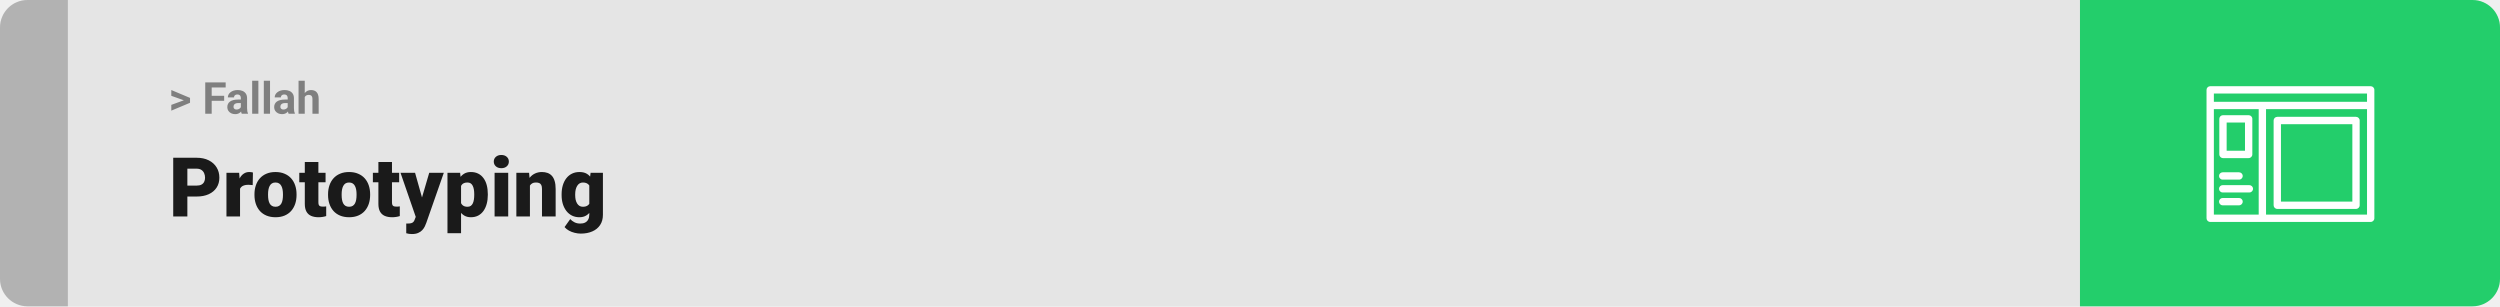
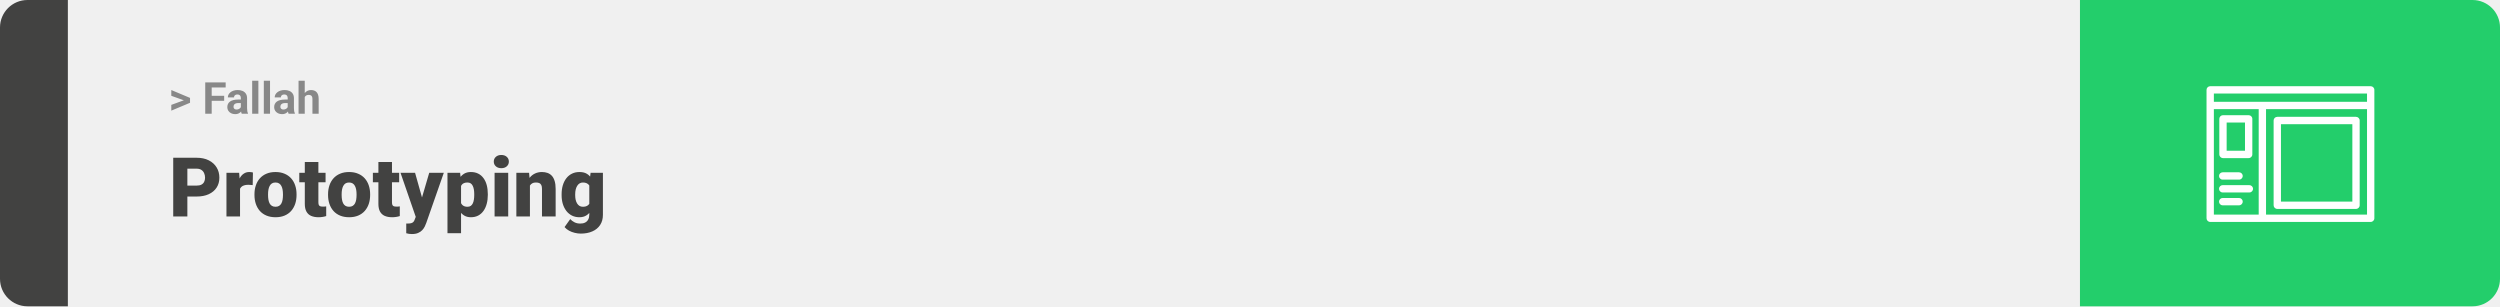
<svg xmlns="http://www.w3.org/2000/svg" width="1363" height="167" viewBox="0 0 1363 167" fill="none">
-   <g style="mix-blend-mode:exclusion">
-     <rect width="1363" height="167" rx="15" fill="white" fill-opacity="0.05" />
-   </g>
-   <g style="mix-blend-mode:exclusion">
-     <path d="M0 15C0 6.716 6.716 0 15 0H37V167H15C6.716 167 0 160.284 0 152V15Z" fill="white" fill-opacity="0.25" />
-   </g>
-   <g style="mix-blend-mode:exclusion">
-     <path d="M100.906 54.922L93.394 52.238V49.086L103.602 53.375V55.637L100.906 54.922ZM93.394 57.172L100.918 54.43L103.602 53.785V56.035L93.394 60.324V57.172ZM115.414 44.938V62H111.898V44.938H115.414ZM122.211 52.227V54.969H114.453V52.227H122.211ZM123.031 44.938V47.691H114.453V44.938H123.031ZM131.305 59.141V53.492C131.305 53.086 131.238 52.738 131.105 52.449C130.973 52.152 130.766 51.922 130.484 51.758C130.211 51.594 129.855 51.512 129.418 51.512C129.043 51.512 128.719 51.578 128.445 51.711C128.172 51.836 127.961 52.02 127.812 52.262C127.664 52.496 127.59 52.773 127.59 53.094H124.215C124.215 52.555 124.34 52.043 124.59 51.559C124.84 51.074 125.203 50.648 125.68 50.281C126.156 49.906 126.723 49.613 127.379 49.402C128.043 49.191 128.785 49.086 129.605 49.086C130.59 49.086 131.465 49.25 132.23 49.578C132.996 49.906 133.598 50.398 134.035 51.055C134.48 51.711 134.703 52.531 134.703 53.516V58.941C134.703 59.637 134.746 60.207 134.832 60.652C134.918 61.09 135.043 61.473 135.207 61.801V62H131.797C131.633 61.656 131.508 61.227 131.422 60.711C131.344 60.188 131.305 59.664 131.305 59.141ZM131.75 54.277L131.773 56.188H129.887C129.441 56.188 129.055 56.238 128.727 56.34C128.398 56.441 128.129 56.586 127.918 56.773C127.707 56.953 127.551 57.164 127.449 57.406C127.355 57.648 127.309 57.914 127.309 58.203C127.309 58.492 127.375 58.754 127.508 58.988C127.641 59.215 127.832 59.395 128.082 59.527C128.332 59.652 128.625 59.715 128.961 59.715C129.469 59.715 129.91 59.613 130.285 59.41C130.66 59.207 130.949 58.957 131.152 58.66C131.363 58.363 131.473 58.082 131.48 57.816L132.371 59.246C132.246 59.566 132.074 59.898 131.855 60.242C131.645 60.586 131.375 60.91 131.047 61.215C130.719 61.512 130.324 61.758 129.863 61.953C129.402 62.141 128.855 62.234 128.223 62.234C127.418 62.234 126.688 62.074 126.031 61.754C125.383 61.426 124.867 60.977 124.484 60.406C124.109 59.828 123.922 59.172 123.922 58.438C123.922 57.773 124.047 57.184 124.297 56.668C124.547 56.152 124.914 55.719 125.398 55.367C125.891 55.008 126.504 54.738 127.238 54.559C127.973 54.371 128.824 54.277 129.793 54.277H131.75ZM140.867 44V62H137.48V44H140.867ZM147.219 44V62H143.832V44H147.219ZM156.852 59.141V53.492C156.852 53.086 156.785 52.738 156.652 52.449C156.52 52.152 156.312 51.922 156.031 51.758C155.758 51.594 155.402 51.512 154.965 51.512C154.59 51.512 154.266 51.578 153.992 51.711C153.719 51.836 153.508 52.02 153.359 52.262C153.211 52.496 153.137 52.773 153.137 53.094H149.762C149.762 52.555 149.887 52.043 150.137 51.559C150.387 51.074 150.75 50.648 151.227 50.281C151.703 49.906 152.27 49.613 152.926 49.402C153.59 49.191 154.332 49.086 155.152 49.086C156.137 49.086 157.012 49.25 157.777 49.578C158.543 49.906 159.145 50.398 159.582 51.055C160.027 51.711 160.25 52.531 160.25 53.516V58.941C160.25 59.637 160.293 60.207 160.379 60.652C160.465 61.09 160.59 61.473 160.754 61.801V62H157.344C157.18 61.656 157.055 61.227 156.969 60.711C156.891 60.188 156.852 59.664 156.852 59.141ZM157.297 54.277L157.32 56.188H155.434C154.988 56.188 154.602 56.238 154.273 56.34C153.945 56.441 153.676 56.586 153.465 56.773C153.254 56.953 153.098 57.164 152.996 57.406C152.902 57.648 152.855 57.914 152.855 58.203C152.855 58.492 152.922 58.754 153.055 58.988C153.188 59.215 153.379 59.395 153.629 59.527C153.879 59.652 154.172 59.715 154.508 59.715C155.016 59.715 155.457 59.613 155.832 59.41C156.207 59.207 156.496 58.957 156.699 58.66C156.91 58.363 157.02 58.082 157.027 57.816L157.918 59.246C157.793 59.566 157.621 59.898 157.402 60.242C157.191 60.586 156.922 60.91 156.594 61.215C156.266 61.512 155.871 61.758 155.41 61.953C154.949 62.141 154.402 62.234 153.77 62.234C152.965 62.234 152.234 62.074 151.578 61.754C150.93 61.426 150.414 60.977 150.031 60.406C149.656 59.828 149.469 59.172 149.469 58.438C149.469 57.773 149.594 57.184 149.844 56.668C150.094 56.152 150.461 55.719 150.945 55.367C151.438 55.008 152.051 54.738 152.785 54.559C153.52 54.371 154.371 54.277 155.34 54.277H157.297ZM166.145 44V62H162.77V44H166.145ZM165.664 55.215H164.738C164.746 54.332 164.863 53.52 165.09 52.777C165.316 52.027 165.641 51.379 166.062 50.832C166.484 50.277 166.988 49.848 167.574 49.543C168.168 49.238 168.824 49.086 169.543 49.086C170.168 49.086 170.734 49.176 171.242 49.355C171.758 49.527 172.199 49.809 172.566 50.199C172.941 50.582 173.23 51.086 173.434 51.711C173.637 52.336 173.738 53.094 173.738 53.984V62H170.34V53.961C170.34 53.398 170.258 52.957 170.094 52.637C169.938 52.309 169.707 52.078 169.402 51.945C169.105 51.805 168.738 51.734 168.301 51.734C167.816 51.734 167.402 51.824 167.059 52.004C166.723 52.184 166.453 52.434 166.25 52.754C166.047 53.066 165.898 53.434 165.805 53.855C165.711 54.277 165.664 54.73 165.664 55.215Z" fill="white" fill-opacity="0.5" />
-   </g>
-   <g style="mix-blend-mode:exclusion">
-     <path d="M107.205 107.146H99.251V101.191H107.205C108.289 101.191 109.168 101.008 109.842 100.642C110.516 100.275 111.006 99.77 111.314 99.126C111.636 98.466 111.797 97.727 111.797 96.906C111.797 96.027 111.636 95.214 111.314 94.467C111.006 93.72 110.516 93.12 109.842 92.665C109.168 92.197 108.289 91.962 107.205 91.962H102.151V118H94.439V86.008H107.205C109.769 86.008 111.973 86.477 113.819 87.414C115.679 88.352 117.107 89.641 118.104 91.281C119.1 92.907 119.598 94.768 119.598 96.862C119.598 98.928 119.1 100.729 118.104 102.268C117.107 103.806 115.679 105.007 113.819 105.871C111.973 106.721 109.769 107.146 107.205 107.146ZM130.87 100.114V118H123.465V94.226H130.386L130.87 100.114ZM137.901 94.05L137.769 100.927C137.476 100.898 137.081 100.861 136.583 100.817C136.084 100.773 135.667 100.751 135.33 100.751C134.466 100.751 133.719 100.854 133.089 101.059C132.474 101.25 131.961 101.542 131.551 101.938C131.155 102.319 130.862 102.802 130.672 103.388C130.496 103.974 130.416 104.655 130.43 105.432L129.09 104.553C129.09 102.956 129.244 101.506 129.551 100.202C129.874 98.884 130.328 97.749 130.914 96.796C131.5 95.83 132.21 95.09 133.045 94.577C133.88 94.05 134.817 93.786 135.857 93.786C136.224 93.786 136.583 93.808 136.934 93.852C137.3 93.896 137.623 93.962 137.901 94.05ZM138.736 106.354V105.893C138.736 104.15 138.985 102.546 139.483 101.081C139.981 99.602 140.713 98.32 141.68 97.236C142.647 96.152 143.841 95.31 145.262 94.709C146.683 94.094 148.323 93.786 150.184 93.786C152.059 93.786 153.707 94.094 155.127 94.709C156.563 95.31 157.764 96.152 158.731 97.236C159.698 98.32 160.43 99.602 160.928 101.081C161.426 102.546 161.675 104.15 161.675 105.893V106.354C161.675 108.083 161.426 109.687 160.928 111.167C160.43 112.631 159.698 113.913 158.731 115.012C157.764 116.096 156.57 116.938 155.149 117.539C153.729 118.139 152.088 118.439 150.228 118.439C148.367 118.439 146.719 118.139 145.284 117.539C143.848 116.938 142.647 116.096 141.68 115.012C140.713 113.913 139.981 112.631 139.483 111.167C138.985 109.687 138.736 108.083 138.736 106.354ZM146.141 105.893V106.354C146.141 107.248 146.207 108.083 146.338 108.859C146.47 109.636 146.69 110.317 146.998 110.903C147.305 111.474 147.723 111.921 148.25 112.243C148.777 112.565 149.437 112.727 150.228 112.727C151.004 112.727 151.648 112.565 152.161 112.243C152.688 111.921 153.106 111.474 153.414 110.903C153.721 110.317 153.941 109.636 154.073 108.859C154.205 108.083 154.271 107.248 154.271 106.354V105.893C154.271 105.029 154.205 104.216 154.073 103.454C153.941 102.678 153.721 101.997 153.414 101.411C153.106 100.81 152.688 100.341 152.161 100.004C151.634 99.668 150.975 99.499 150.184 99.499C149.407 99.499 148.755 99.668 148.228 100.004C147.715 100.341 147.305 100.81 146.998 101.411C146.69 101.997 146.47 102.678 146.338 103.454C146.207 104.216 146.141 105.029 146.141 105.893ZM177.496 94.226V99.367H163.169V94.226H177.496ZM166.18 88.315H173.584V110.244C173.584 110.874 173.658 111.364 173.804 111.716C173.951 112.053 174.2 112.294 174.551 112.441C174.917 112.573 175.401 112.639 176.001 112.639C176.426 112.639 176.778 112.631 177.056 112.617C177.334 112.587 177.598 112.551 177.847 112.507V117.802C177.217 118.007 176.558 118.161 175.87 118.264C175.181 118.381 174.449 118.439 173.672 118.439C172.09 118.439 170.735 118.19 169.607 117.692C168.494 117.194 167.645 116.411 167.059 115.341C166.473 114.272 166.18 112.88 166.18 111.167V88.315ZM178.858 106.354V105.893C178.858 104.15 179.107 102.546 179.605 101.081C180.103 99.602 180.835 98.32 181.802 97.236C182.769 96.152 183.963 95.31 185.384 94.709C186.805 94.094 188.445 93.786 190.306 93.786C192.181 93.786 193.829 94.094 195.25 94.709C196.685 95.31 197.886 96.152 198.853 97.236C199.82 98.32 200.552 99.602 201.05 101.081C201.548 102.546 201.797 104.15 201.797 105.893V106.354C201.797 108.083 201.548 109.687 201.05 111.167C200.552 112.631 199.82 113.913 198.853 115.012C197.886 116.096 196.692 116.938 195.271 117.539C193.851 118.139 192.21 118.439 190.35 118.439C188.489 118.439 186.841 118.139 185.406 117.539C183.97 116.938 182.769 116.096 181.802 115.012C180.835 113.913 180.103 112.631 179.605 111.167C179.107 109.687 178.858 108.083 178.858 106.354ZM186.263 105.893V106.354C186.263 107.248 186.329 108.083 186.46 108.859C186.592 109.636 186.812 110.317 187.12 110.903C187.427 111.474 187.845 111.921 188.372 112.243C188.899 112.565 189.559 112.727 190.35 112.727C191.126 112.727 191.771 112.565 192.283 112.243C192.811 111.921 193.228 111.474 193.536 110.903C193.843 110.317 194.063 109.636 194.195 108.859C194.327 108.083 194.393 107.248 194.393 106.354V105.893C194.393 105.029 194.327 104.216 194.195 103.454C194.063 102.678 193.843 101.997 193.536 101.411C193.228 100.81 192.811 100.341 192.283 100.004C191.756 99.668 191.097 99.499 190.306 99.499C189.529 99.499 188.877 99.668 188.35 100.004C187.837 100.341 187.427 100.81 187.12 101.411C186.812 101.997 186.592 102.678 186.46 103.454C186.329 104.216 186.263 105.029 186.263 105.893ZM217.618 94.226V99.367H203.292V94.226H217.618ZM206.302 88.315H213.707V110.244C213.707 110.874 213.78 111.364 213.926 111.716C214.073 112.053 214.322 112.294 214.673 112.441C215.04 112.573 215.523 112.639 216.124 112.639C216.548 112.639 216.9 112.631 217.178 112.617C217.457 112.587 217.72 112.551 217.969 112.507V117.802C217.339 118.007 216.68 118.161 215.992 118.264C215.303 118.381 214.571 118.439 213.794 118.439C212.212 118.439 210.857 118.19 209.729 117.692C208.616 117.194 207.767 116.411 207.181 115.341C206.595 114.272 206.302 112.88 206.302 111.167V88.315ZM227.857 115.209L234.009 94.226H241.963L232.405 121.538C232.2 122.138 231.929 122.783 231.592 123.471C231.255 124.174 230.794 124.841 230.208 125.471C229.622 126.101 228.868 126.613 227.945 127.009C227.037 127.404 225.909 127.602 224.561 127.602C223.843 127.602 223.316 127.565 222.979 127.492C222.657 127.434 222.159 127.324 221.485 127.163V121.867C221.675 121.867 221.836 121.867 221.968 121.867C222.115 121.867 222.276 121.867 222.452 121.867C223.243 121.867 223.873 121.787 224.341 121.625C224.825 121.464 225.191 121.23 225.44 120.922C225.704 120.615 225.909 120.241 226.055 119.802L227.857 115.209ZM226.297 94.226L230.977 110.859L231.79 118.703H226.824L218.365 94.226H226.297ZM251.368 98.796V127.141H243.963V94.226H250.862L251.368 98.796ZM265.958 105.827V106.289C265.958 108.017 265.76 109.621 265.364 111.101C264.969 112.58 264.383 113.869 263.606 114.968C262.83 116.066 261.863 116.923 260.706 117.539C259.563 118.139 258.238 118.439 256.729 118.439C255.308 118.439 254.085 118.125 253.06 117.495C252.034 116.865 251.177 115.993 250.489 114.88C249.8 113.767 249.244 112.492 248.819 111.057C248.394 109.621 248.057 108.105 247.808 106.508V105.915C248.057 104.201 248.394 102.612 248.819 101.147C249.244 99.668 249.8 98.378 250.489 97.28C251.177 96.181 252.027 95.324 253.038 94.709C254.063 94.094 255.286 93.786 256.707 93.786C258.216 93.786 259.542 94.072 260.684 94.643C261.841 95.214 262.808 96.035 263.584 97.104C264.375 98.159 264.969 99.426 265.364 100.905C265.76 102.385 265.958 104.025 265.958 105.827ZM258.553 106.289V105.827C258.553 104.904 258.487 104.062 258.355 103.3C258.223 102.524 258.011 101.85 257.718 101.279C257.439 100.708 257.066 100.268 256.597 99.96C256.128 99.653 255.55 99.499 254.861 99.499C254.07 99.499 253.404 99.624 252.862 99.873C252.334 100.107 251.91 100.473 251.587 100.971C251.28 101.455 251.06 102.062 250.928 102.795C250.811 103.513 250.76 104.355 250.774 105.322V107.124C250.745 108.237 250.855 109.218 251.104 110.068C251.353 110.903 251.785 111.555 252.4 112.023C253.016 112.492 253.851 112.727 254.905 112.727C255.608 112.727 256.194 112.565 256.663 112.243C257.132 111.906 257.505 111.445 257.784 110.859C258.062 110.258 258.26 109.57 258.377 108.793C258.494 108.017 258.553 107.182 258.553 106.289ZM277.076 94.226V118H269.649V94.226H277.076ZM269.209 88.095C269.209 87.04 269.59 86.176 270.352 85.502C271.114 84.829 272.103 84.492 273.318 84.492C274.534 84.492 275.523 84.829 276.285 85.502C277.046 86.176 277.427 87.04 277.427 88.095C277.427 89.15 277.046 90.014 276.285 90.688C275.523 91.362 274.534 91.699 273.318 91.699C272.103 91.699 271.114 91.362 270.352 90.688C269.59 90.014 269.209 89.15 269.209 88.095ZM288.919 99.301V118H281.514V94.226H288.458L288.919 99.301ZM288.04 105.3L286.304 105.344C286.304 103.527 286.524 101.909 286.963 100.488C287.403 99.052 288.025 97.836 288.831 96.84C289.637 95.844 290.596 95.09 291.709 94.577C292.837 94.05 294.09 93.786 295.467 93.786C296.565 93.786 297.569 93.947 298.477 94.269C299.4 94.592 300.191 95.112 300.85 95.83C301.524 96.547 302.037 97.499 302.388 98.686C302.754 99.858 302.938 101.308 302.938 103.037V118H295.489V103.015C295.489 102.062 295.357 101.337 295.093 100.839C294.83 100.327 294.449 99.975 293.951 99.785C293.453 99.594 292.845 99.499 292.127 99.499C291.365 99.499 290.721 99.645 290.193 99.939C289.666 100.231 289.241 100.642 288.919 101.169C288.611 101.682 288.384 102.29 288.238 102.993C288.106 103.696 288.04 104.465 288.04 105.3ZM321.988 94.226H328.711V117.077C328.711 119.274 328.206 121.135 327.195 122.658C326.185 124.196 324.771 125.361 322.955 126.152C321.153 126.958 319.043 127.36 316.626 127.36C315.557 127.36 314.466 127.221 313.353 126.943C312.239 126.679 311.199 126.284 310.232 125.756C309.266 125.229 308.453 124.577 307.793 123.801L310.892 119.45C311.492 120.124 312.247 120.695 313.155 121.164C314.063 121.647 315.132 121.889 316.363 121.889C317.432 121.889 318.326 121.699 319.043 121.318C319.776 120.937 320.333 120.38 320.713 119.648C321.094 118.93 321.285 118.059 321.285 117.033V99.851L321.988 94.226ZM306.189 106.398V105.937C306.189 104.135 306.409 102.495 306.849 101.015C307.303 99.521 307.947 98.239 308.782 97.17C309.632 96.086 310.657 95.251 311.858 94.665C313.06 94.079 314.415 93.786 315.923 93.786C317.549 93.786 318.882 94.101 319.922 94.731C320.977 95.346 321.819 96.21 322.449 97.324C323.094 98.437 323.592 99.741 323.943 101.235C324.31 102.714 324.617 104.311 324.866 106.025V106.574C324.617 108.186 324.273 109.709 323.833 111.145C323.409 112.565 322.852 113.825 322.164 114.924C321.475 116.022 320.611 116.887 319.571 117.517C318.545 118.132 317.315 118.439 315.879 118.439C314.385 118.439 313.038 118.139 311.836 117.539C310.65 116.938 309.632 116.096 308.782 115.012C307.947 113.928 307.303 112.653 306.849 111.188C306.409 109.724 306.189 108.127 306.189 106.398ZM313.594 105.937V106.398C313.594 107.292 313.675 108.12 313.836 108.881C314.012 109.643 314.275 110.317 314.627 110.903C314.979 111.474 315.411 111.921 315.923 112.243C316.451 112.565 317.066 112.727 317.769 112.727C318.838 112.727 319.703 112.5 320.362 112.045C321.021 111.591 321.497 110.947 321.79 110.112C322.083 109.277 322.208 108.295 322.164 107.167V105.432C322.193 104.465 322.127 103.615 321.966 102.883C321.805 102.136 321.548 101.513 321.197 101.015C320.86 100.517 320.406 100.144 319.834 99.894C319.278 99.631 318.604 99.499 317.813 99.499C317.125 99.499 316.517 99.66 315.989 99.982C315.462 100.305 315.022 100.759 314.671 101.345C314.319 101.916 314.048 102.597 313.858 103.388C313.682 104.165 313.594 105.014 313.594 105.937Z" fill="white" />
-   </g>
+   <rect width="1363" height="167" rx="15" fill="#F0F0F0" />
+   <path d="M0 15C0 6.716 6.716 0 15 0H37V167H15C6.716 167 0 160.284 0 152V15Z" fill="#424241" />
+   <path d="M100.906 54.922L93.394 52.238V49.086L103.602 53.375V55.637L100.906 54.922ZM93.394 57.172L100.918 54.43L103.602 53.785V56.035L93.394 60.324V57.172ZM115.414 44.938V62H111.898V44.938H115.414ZM122.211 52.227V54.969H114.453V52.227H122.211ZM123.031 44.938V47.691H114.453V44.938H123.031ZM131.305 59.141V53.492C131.305 53.086 131.238 52.738 131.105 52.449C130.973 52.152 130.766 51.922 130.484 51.758C130.211 51.594 129.855 51.512 129.418 51.512C129.043 51.512 128.719 51.578 128.445 51.711C128.172 51.836 127.961 52.02 127.812 52.262C127.664 52.496 127.59 52.773 127.59 53.094H124.215C124.215 52.555 124.34 52.043 124.59 51.559C124.84 51.074 125.203 50.648 125.68 50.281C126.156 49.906 126.723 49.613 127.379 49.402C128.043 49.191 128.785 49.086 129.605 49.086C130.59 49.086 131.465 49.25 132.23 49.578C132.996 49.906 133.598 50.398 134.035 51.055C134.48 51.711 134.703 52.531 134.703 53.516V58.941C134.703 59.637 134.746 60.207 134.832 60.652C134.918 61.09 135.043 61.473 135.207 61.801V62H131.797C131.633 61.656 131.508 61.227 131.422 60.711C131.344 60.188 131.305 59.664 131.305 59.141ZM131.75 54.277L131.773 56.188H129.887C129.441 56.188 129.055 56.238 128.727 56.34C128.398 56.441 128.129 56.586 127.918 56.773C127.707 56.953 127.551 57.164 127.449 57.406C127.355 57.648 127.309 57.914 127.309 58.203C127.309 58.492 127.375 58.754 127.508 58.988C127.641 59.215 127.832 59.395 128.082 59.527C128.332 59.652 128.625 59.715 128.961 59.715C129.469 59.715 129.91 59.613 130.285 59.41C130.66 59.207 130.949 58.957 131.152 58.66C131.363 58.363 131.473 58.082 131.48 57.816L132.371 59.246C132.246 59.566 132.074 59.898 131.855 60.242C131.645 60.586 131.375 60.91 131.047 61.215C130.719 61.512 130.324 61.758 129.863 61.953C129.402 62.141 128.855 62.234 128.223 62.234C127.418 62.234 126.688 62.074 126.031 61.754C125.383 61.426 124.867 60.977 124.484 60.406C124.109 59.828 123.922 59.172 123.922 58.438C123.922 57.773 124.047 57.184 124.297 56.668C124.547 56.152 124.914 55.719 125.398 55.367C125.891 55.008 126.504 54.738 127.238 54.559C127.973 54.371 128.824 54.277 129.793 54.277H131.75ZM140.867 44V62H137.48V44H140.867ZM147.219 44V62H143.832V44H147.219ZM156.852 59.141V53.492C156.852 53.086 156.785 52.738 156.652 52.449C156.52 52.152 156.312 51.922 156.031 51.758C155.758 51.594 155.402 51.512 154.965 51.512C154.59 51.512 154.266 51.578 153.992 51.711C153.719 51.836 153.508 52.02 153.359 52.262C153.211 52.496 153.137 52.773 153.137 53.094H149.762C149.762 52.555 149.887 52.043 150.137 51.559C150.387 51.074 150.75 50.648 151.227 50.281C151.703 49.906 152.27 49.613 152.926 49.402C153.59 49.191 154.332 49.086 155.152 49.086C156.137 49.086 157.012 49.25 157.777 49.578C158.543 49.906 159.145 50.398 159.582 51.055C160.027 51.711 160.25 52.531 160.25 53.516V58.941C160.25 59.637 160.293 60.207 160.379 60.652C160.465 61.09 160.59 61.473 160.754 61.801V62H157.344C157.18 61.656 157.055 61.227 156.969 60.711C156.891 60.188 156.852 59.664 156.852 59.141ZM157.297 54.277L157.32 56.188H155.434C154.988 56.188 154.602 56.238 154.273 56.34C153.945 56.441 153.676 56.586 153.465 56.773C153.254 56.953 153.098 57.164 152.996 57.406C152.902 57.648 152.855 57.914 152.855 58.203C152.855 58.492 152.922 58.754 153.055 58.988C153.188 59.215 153.379 59.395 153.629 59.527C153.879 59.652 154.172 59.715 154.508 59.715C155.016 59.715 155.457 59.613 155.832 59.41C156.207 59.207 156.496 58.957 156.699 58.66C156.91 58.363 157.02 58.082 157.027 57.816L157.918 59.246C157.793 59.566 157.621 59.898 157.402 60.242C157.191 60.586 156.922 60.91 156.594 61.215C156.266 61.512 155.871 61.758 155.41 61.953C154.949 62.141 154.402 62.234 153.77 62.234C152.965 62.234 152.234 62.074 151.578 61.754C150.93 61.426 150.414 60.977 150.031 60.406C149.656 59.828 149.469 59.172 149.469 58.438C149.469 57.773 149.594 57.184 149.844 56.668C150.094 56.152 150.461 55.719 150.945 55.367C151.438 55.008 152.051 54.738 152.785 54.559C153.52 54.371 154.371 54.277 155.34 54.277H157.297ZM166.145 44V62H162.77V44H166.145ZM165.664 55.215H164.738C164.746 54.332 164.863 53.52 165.09 52.777C165.316 52.027 165.641 51.379 166.062 50.832C166.484 50.277 166.988 49.848 167.574 49.543C168.168 49.238 168.824 49.086 169.543 49.086C170.168 49.086 170.734 49.176 171.242 49.355C171.758 49.527 172.199 49.809 172.566 50.199C172.941 50.582 173.23 51.086 173.434 51.711C173.637 52.336 173.738 53.094 173.738 53.984V62H170.34V53.961C170.34 53.398 170.258 52.957 170.094 52.637C169.938 52.309 169.707 52.078 169.402 51.945C169.105 51.805 168.738 51.734 168.301 51.734C167.816 51.734 167.402 51.824 167.059 52.004C166.723 52.184 166.453 52.434 166.25 52.754C166.047 53.066 165.898 53.434 165.805 53.855C165.711 54.277 165.664 54.73 165.664 55.215Z" fill="#888888" />
+   <path d="M107.205 107.146H99.251V101.191H107.205C108.289 101.191 109.168 101.008 109.842 100.642C110.516 100.275 111.006 99.77 111.314 99.126C111.636 98.466 111.797 97.727 111.797 96.906C111.797 96.027 111.636 95.214 111.314 94.467C111.006 93.72 110.516 93.12 109.842 92.665C109.168 92.197 108.289 91.962 107.205 91.962H102.151V118H94.439V86.008H107.205C109.769 86.008 111.973 86.477 113.819 87.414C115.679 88.352 117.107 89.641 118.104 91.281C119.1 92.907 119.598 94.768 119.598 96.862C119.598 98.928 119.1 100.729 118.104 102.268C117.107 103.806 115.679 105.007 113.819 105.871C111.973 106.721 109.769 107.146 107.205 107.146ZM130.87 100.114V118H123.465V94.226H130.386L130.87 100.114ZM137.901 94.05L137.769 100.927C137.476 100.898 137.081 100.861 136.583 100.817C136.084 100.773 135.667 100.751 135.33 100.751C134.466 100.751 133.719 100.854 133.089 101.059C132.474 101.25 131.961 101.542 131.551 101.938C131.155 102.319 130.862 102.802 130.672 103.388C130.496 103.974 130.416 104.655 130.43 105.432L129.09 104.553C129.09 102.956 129.244 101.506 129.551 100.202C129.874 98.884 130.328 97.749 130.914 96.796C131.5 95.83 132.21 95.09 133.045 94.577C133.88 94.05 134.817 93.786 135.857 93.786C136.224 93.786 136.583 93.808 136.934 93.852C137.3 93.896 137.623 93.962 137.901 94.05ZM138.736 106.354V105.893C138.736 104.15 138.985 102.546 139.483 101.081C139.981 99.602 140.713 98.32 141.68 97.236C142.647 96.152 143.841 95.31 145.262 94.709C146.683 94.094 148.323 93.786 150.184 93.786C152.059 93.786 153.707 94.094 155.127 94.709C156.563 95.31 157.764 96.152 158.731 97.236C159.698 98.32 160.43 99.602 160.928 101.081C161.426 102.546 161.675 104.15 161.675 105.893V106.354C161.675 108.083 161.426 109.687 160.928 111.167C160.43 112.631 159.698 113.913 158.731 115.012C157.764 116.096 156.57 116.938 155.149 117.539C153.729 118.139 152.088 118.439 150.228 118.439C148.367 118.439 146.719 118.139 145.284 117.539C143.848 116.938 142.647 116.096 141.68 115.012C140.713 113.913 139.981 112.631 139.483 111.167C138.985 109.687 138.736 108.083 138.736 106.354ZM146.141 105.893V106.354C146.141 107.248 146.207 108.083 146.338 108.859C146.47 109.636 146.69 110.317 146.998 110.903C147.305 111.474 147.723 111.921 148.25 112.243C148.777 112.565 149.437 112.727 150.228 112.727C151.004 112.727 151.648 112.565 152.161 112.243C152.688 111.921 153.106 111.474 153.414 110.903C153.721 110.317 153.941 109.636 154.073 108.859C154.205 108.083 154.271 107.248 154.271 106.354V105.893C154.271 105.029 154.205 104.216 154.073 103.454C153.941 102.678 153.721 101.997 153.414 101.411C153.106 100.81 152.688 100.341 152.161 100.004C151.634 99.668 150.975 99.499 150.184 99.499C149.407 99.499 148.755 99.668 148.228 100.004C147.715 100.341 147.305 100.81 146.998 101.411C146.69 101.997 146.47 102.678 146.338 103.454C146.207 104.216 146.141 105.029 146.141 105.893ZM177.496 94.226V99.367H163.169V94.226H177.496ZM166.18 88.315H173.584V110.244C173.584 110.874 173.658 111.364 173.804 111.716C173.951 112.053 174.2 112.294 174.551 112.441C174.917 112.573 175.401 112.639 176.001 112.639C176.426 112.639 176.778 112.631 177.056 112.617C177.334 112.587 177.598 112.551 177.847 112.507V117.802C177.217 118.007 176.558 118.161 175.87 118.264C175.181 118.381 174.449 118.439 173.672 118.439C172.09 118.439 170.735 118.19 169.607 117.692C168.494 117.194 167.645 116.411 167.059 115.341C166.473 114.272 166.18 112.88 166.18 111.167V88.315ZM178.858 106.354V105.893C178.858 104.15 179.107 102.546 179.605 101.081C180.103 99.602 180.835 98.32 181.802 97.236C182.769 96.152 183.963 95.31 185.384 94.709C186.805 94.094 188.445 93.786 190.306 93.786C192.181 93.786 193.829 94.094 195.25 94.709C196.685 95.31 197.886 96.152 198.853 97.236C199.82 98.32 200.552 99.602 201.05 101.081C201.548 102.546 201.797 104.15 201.797 105.893V106.354C201.797 108.083 201.548 109.687 201.05 111.167C200.552 112.631 199.82 113.913 198.853 115.012C197.886 116.096 196.692 116.938 195.271 117.539C193.851 118.139 192.21 118.439 190.35 118.439C188.489 118.439 186.841 118.139 185.406 117.539C183.97 116.938 182.769 116.096 181.802 115.012C180.835 113.913 180.103 112.631 179.605 111.167C179.107 109.687 178.858 108.083 178.858 106.354ZM186.263 105.893V106.354C186.263 107.248 186.329 108.083 186.46 108.859C186.592 109.636 186.812 110.317 187.12 110.903C187.427 111.474 187.845 111.921 188.372 112.243C188.899 112.565 189.559 112.727 190.35 112.727C191.126 112.727 191.771 112.565 192.283 112.243C192.811 111.921 193.228 111.474 193.536 110.903C193.843 110.317 194.063 109.636 194.195 108.859C194.327 108.083 194.393 107.248 194.393 106.354V105.893C194.393 105.029 194.327 104.216 194.195 103.454C194.063 102.678 193.843 101.997 193.536 101.411C193.228 100.81 192.811 100.341 192.283 100.004C191.756 99.668 191.097 99.499 190.306 99.499C189.529 99.499 188.877 99.668 188.35 100.004C187.837 100.341 187.427 100.81 187.12 101.411C186.812 101.997 186.592 102.678 186.46 103.454C186.329 104.216 186.263 105.029 186.263 105.893ZM217.618 94.226V99.367H203.292V94.226H217.618ZM206.302 88.315H213.707V110.244C213.707 110.874 213.78 111.364 213.926 111.716C214.073 112.053 214.322 112.294 214.673 112.441C215.04 112.573 215.523 112.639 216.124 112.639C216.548 112.639 216.9 112.631 217.178 112.617C217.457 112.587 217.72 112.551 217.969 112.507V117.802C217.339 118.007 216.68 118.161 215.992 118.264C215.303 118.381 214.571 118.439 213.794 118.439C212.212 118.439 210.857 118.19 209.729 117.692C208.616 117.194 207.767 116.411 207.181 115.341C206.595 114.272 206.302 112.88 206.302 111.167V88.315ZM227.857 115.209L234.009 94.226H241.963L232.405 121.538C232.2 122.138 231.929 122.783 231.592 123.471C231.255 124.174 230.794 124.841 230.208 125.471C229.622 126.101 228.868 126.613 227.945 127.009C227.037 127.404 225.909 127.602 224.561 127.602C223.843 127.602 223.316 127.565 222.979 127.492C222.657 127.434 222.159 127.324 221.485 127.163V121.867C221.675 121.867 221.836 121.867 221.968 121.867C222.115 121.867 222.276 121.867 222.452 121.867C223.243 121.867 223.873 121.787 224.341 121.625C224.825 121.464 225.191 121.23 225.44 120.922C225.704 120.615 225.909 120.241 226.055 119.802L227.857 115.209ZM226.297 94.226L230.977 110.859L231.79 118.703H226.824L218.365 94.226H226.297ZM251.368 98.796V127.141H243.963V94.226H250.862L251.368 98.796ZM265.958 105.827V106.289C265.958 108.017 265.76 109.621 265.364 111.101C264.969 112.58 264.383 113.869 263.606 114.968C262.83 116.066 261.863 116.923 260.706 117.539C259.563 118.139 258.238 118.439 256.729 118.439C255.308 118.439 254.085 118.125 253.06 117.495C252.034 116.865 251.177 115.993 250.489 114.88C249.8 113.767 249.244 112.492 248.819 111.057C248.394 109.621 248.057 108.105 247.808 106.508V105.915C248.057 104.201 248.394 102.612 248.819 101.147C249.244 99.668 249.8 98.378 250.489 97.28C251.177 96.181 252.027 95.324 253.038 94.709C254.063 94.094 255.286 93.786 256.707 93.786C258.216 93.786 259.542 94.072 260.684 94.643C261.841 95.214 262.808 96.035 263.584 97.104C264.375 98.159 264.969 99.426 265.364 100.905C265.76 102.385 265.958 104.025 265.958 105.827ZM258.553 106.289V105.827C258.553 104.904 258.487 104.062 258.355 103.3C258.223 102.524 258.011 101.85 257.718 101.279C257.439 100.708 257.066 100.268 256.597 99.96C256.128 99.653 255.55 99.499 254.861 99.499C254.07 99.499 253.404 99.624 252.862 99.873C252.334 100.107 251.91 100.473 251.587 100.971C251.28 101.455 251.06 102.062 250.928 102.795C250.811 103.513 250.76 104.355 250.774 105.322V107.124C250.745 108.237 250.855 109.218 251.104 110.068C251.353 110.903 251.785 111.555 252.4 112.023C253.016 112.492 253.851 112.727 254.905 112.727C255.608 112.727 256.194 112.565 256.663 112.243C257.132 111.906 257.505 111.445 257.784 110.859C258.062 110.258 258.26 109.57 258.377 108.793C258.494 108.017 258.553 107.182 258.553 106.289ZM277.076 94.226V118H269.649V94.226H277.076ZM269.209 88.095C269.209 87.04 269.59 86.176 270.352 85.502C271.114 84.829 272.103 84.492 273.318 84.492C274.534 84.492 275.523 84.829 276.285 85.502C277.046 86.176 277.427 87.04 277.427 88.095C277.427 89.15 277.046 90.014 276.285 90.688C275.523 91.362 274.534 91.699 273.318 91.699C272.103 91.699 271.114 91.362 270.352 90.688C269.59 90.014 269.209 89.15 269.209 88.095ZM288.919 99.301V118H281.514V94.226H288.458L288.919 99.301ZM288.04 105.3L286.304 105.344C286.304 103.527 286.524 101.909 286.963 100.488C287.403 99.052 288.025 97.836 288.831 96.84C289.637 95.844 290.596 95.09 291.709 94.577C292.837 94.05 294.09 93.786 295.467 93.786C296.565 93.786 297.569 93.947 298.477 94.269C299.4 94.592 300.191 95.112 300.85 95.83C301.524 96.547 302.037 97.499 302.388 98.686C302.754 99.858 302.938 101.308 302.938 103.037V118H295.489V103.015C295.489 102.062 295.357 101.337 295.093 100.839C294.83 100.327 294.449 99.975 293.951 99.785C293.453 99.594 292.845 99.499 292.127 99.499C291.365 99.499 290.721 99.645 290.193 99.939C289.666 100.231 289.241 100.642 288.919 101.169C288.611 101.682 288.384 102.29 288.238 102.993C288.106 103.696 288.04 104.465 288.04 105.3ZM321.988 94.226H328.711V117.077C328.711 119.274 328.206 121.135 327.195 122.658C326.185 124.196 324.771 125.361 322.955 126.152C321.153 126.958 319.043 127.36 316.626 127.36C315.557 127.36 314.466 127.221 313.353 126.943C312.239 126.679 311.199 126.284 310.232 125.756C309.266 125.229 308.453 124.577 307.793 123.801L310.892 119.45C311.492 120.124 312.247 120.695 313.155 121.164C314.063 121.647 315.132 121.889 316.363 121.889C317.432 121.889 318.326 121.699 319.043 121.318C319.776 120.937 320.333 120.38 320.713 119.648C321.094 118.93 321.285 118.059 321.285 117.033V99.851L321.988 94.226ZM306.189 106.398V105.937C306.189 104.135 306.409 102.495 306.849 101.015C307.303 99.521 307.947 98.239 308.782 97.17C309.632 96.086 310.657 95.251 311.858 94.665C313.06 94.079 314.415 93.786 315.923 93.786C317.549 93.786 318.882 94.101 319.922 94.731C320.977 95.346 321.819 96.21 322.449 97.324C323.094 98.437 323.592 99.741 323.943 101.235C324.31 102.714 324.617 104.311 324.866 106.025V106.574C324.617 108.186 324.273 109.709 323.833 111.145C323.409 112.565 322.852 113.825 322.164 114.924C321.475 116.022 320.611 116.887 319.571 117.517C318.545 118.132 317.315 118.439 315.879 118.439C314.385 118.439 313.038 118.139 311.836 117.539C310.65 116.938 309.632 116.096 308.782 115.012C307.947 113.928 307.303 112.653 306.849 111.188C306.409 109.724 306.189 108.127 306.189 106.398ZM313.594 105.937V106.398C313.594 107.292 313.675 108.12 313.836 108.881C314.012 109.643 314.275 110.317 314.627 110.903C314.979 111.474 315.411 111.921 315.923 112.243C316.451 112.565 317.066 112.727 317.769 112.727C318.838 112.727 319.703 112.5 320.362 112.045C321.021 111.591 321.497 110.947 321.79 110.112C322.083 109.277 322.208 108.295 322.164 107.167V105.432C322.193 104.465 322.127 103.615 321.966 102.883C321.805 102.136 321.548 101.513 321.197 101.015C320.86 100.517 320.406 100.144 319.834 99.894C319.278 99.631 318.604 99.499 317.813 99.499C317.125 99.499 316.517 99.66 315.989 99.982C315.462 100.305 315.022 100.759 314.671 101.345C314.319 101.916 314.048 102.597 313.858 103.388C313.682 104.165 313.594 105.014 313.594 105.937Z" fill="#424241" />
  <path d="M1363 15C1363 6.716 1356.28 0 1348 0H1134V167H1348C1356.28 167 1363 160.284 1363 152V15Z" fill="#23CE6B" />
  <path fill-rule="evenodd" clip-rule="evenodd" d="M1203 49C1203 47.895 1203.9 47 1205 47H1292.5C1293.6 47 1294.5 47.895 1294.5 49V118.996C1294.5 120.101 1293.6 120.996 1292.5 120.996H1205C1203.9 120.996 1203 120.101 1203 118.996V49ZM1207 51V55.495H1290.5V51H1207ZM1290.5 59.495H1235.44V116.996H1290.5V59.495ZM1231.44 116.996V59.495H1207V116.996H1231.44Z" fill="white" />
  <path fill-rule="evenodd" clip-rule="evenodd" d="M1209.97 64.8C1209.97 63.696 1210.87 62.8 1211.97 62.8H1225.97C1227.08 62.8 1227.97 63.696 1227.97 64.8V84.196C1227.97 85.3 1227.08 86.196 1225.97 86.196H1211.97C1210.87 86.196 1209.97 85.3 1209.97 84.196V64.8ZM1213.97 66.8V82.196H1223.97V66.8H1213.97ZM1239.58 65.696C1239.58 64.592 1240.47 63.696 1241.58 63.696H1284.5C1285.61 63.696 1286.5 64.592 1286.5 65.696V111.905C1286.5 113.01 1285.61 113.905 1284.5 113.905H1241.58C1240.47 113.905 1239.58 113.01 1239.58 111.905V65.696ZM1243.58 67.696V109.905H1282.5V67.696H1243.58ZM1209.81 95.936C1209.81 94.832 1210.71 93.936 1211.81 93.936H1220.73C1221.84 93.936 1222.73 94.832 1222.73 95.936C1222.73 97.041 1221.84 97.936 1220.73 97.936H1211.81C1210.71 97.936 1209.81 97.041 1209.81 95.936ZM1209.81 102.936C1209.81 101.832 1210.71 100.936 1211.81 100.936H1226.35C1227.46 100.936 1228.35 101.832 1228.35 102.936C1228.35 104.041 1227.46 104.936 1226.35 104.936H1211.81C1210.71 104.936 1209.81 104.041 1209.81 102.936ZM1209.81 109.936C1209.81 108.832 1210.71 107.936 1211.81 107.936H1220.73C1221.84 107.936 1222.73 108.832 1222.73 109.936C1222.73 111.041 1221.84 111.936 1220.73 111.936H1211.81C1210.71 111.936 1209.81 111.041 1209.81 109.936Z" fill="white" />
</svg>
